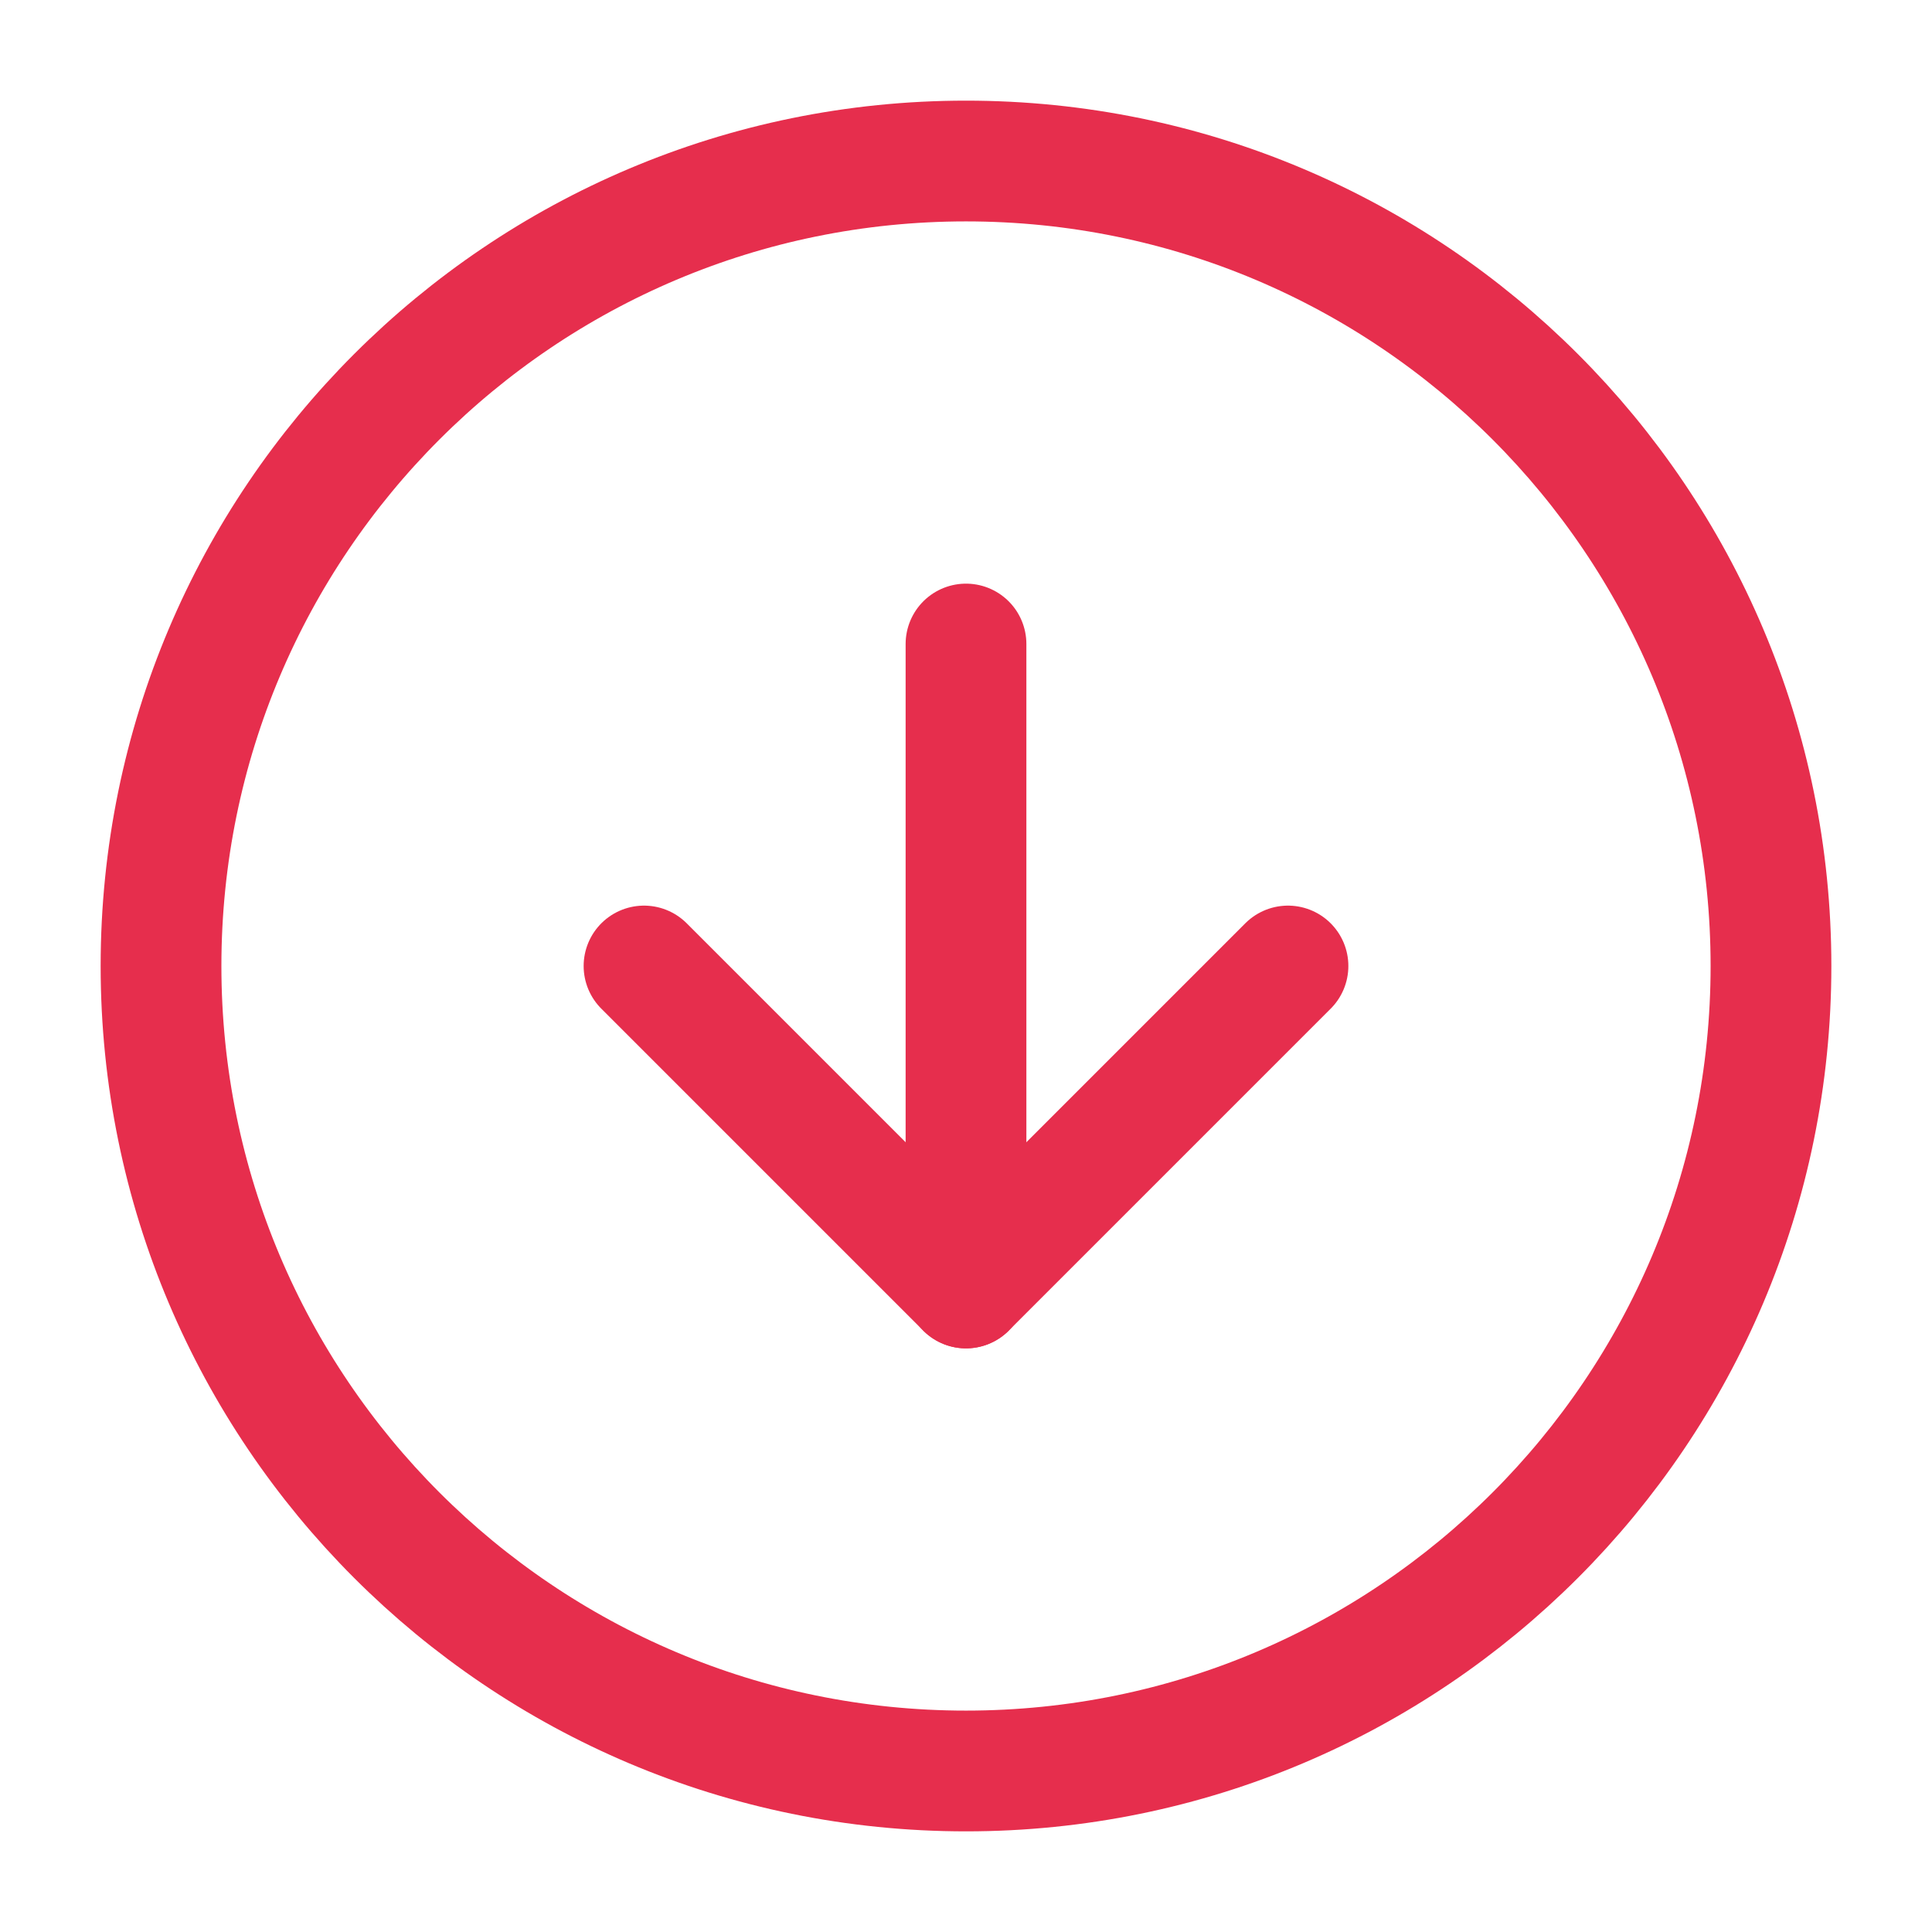
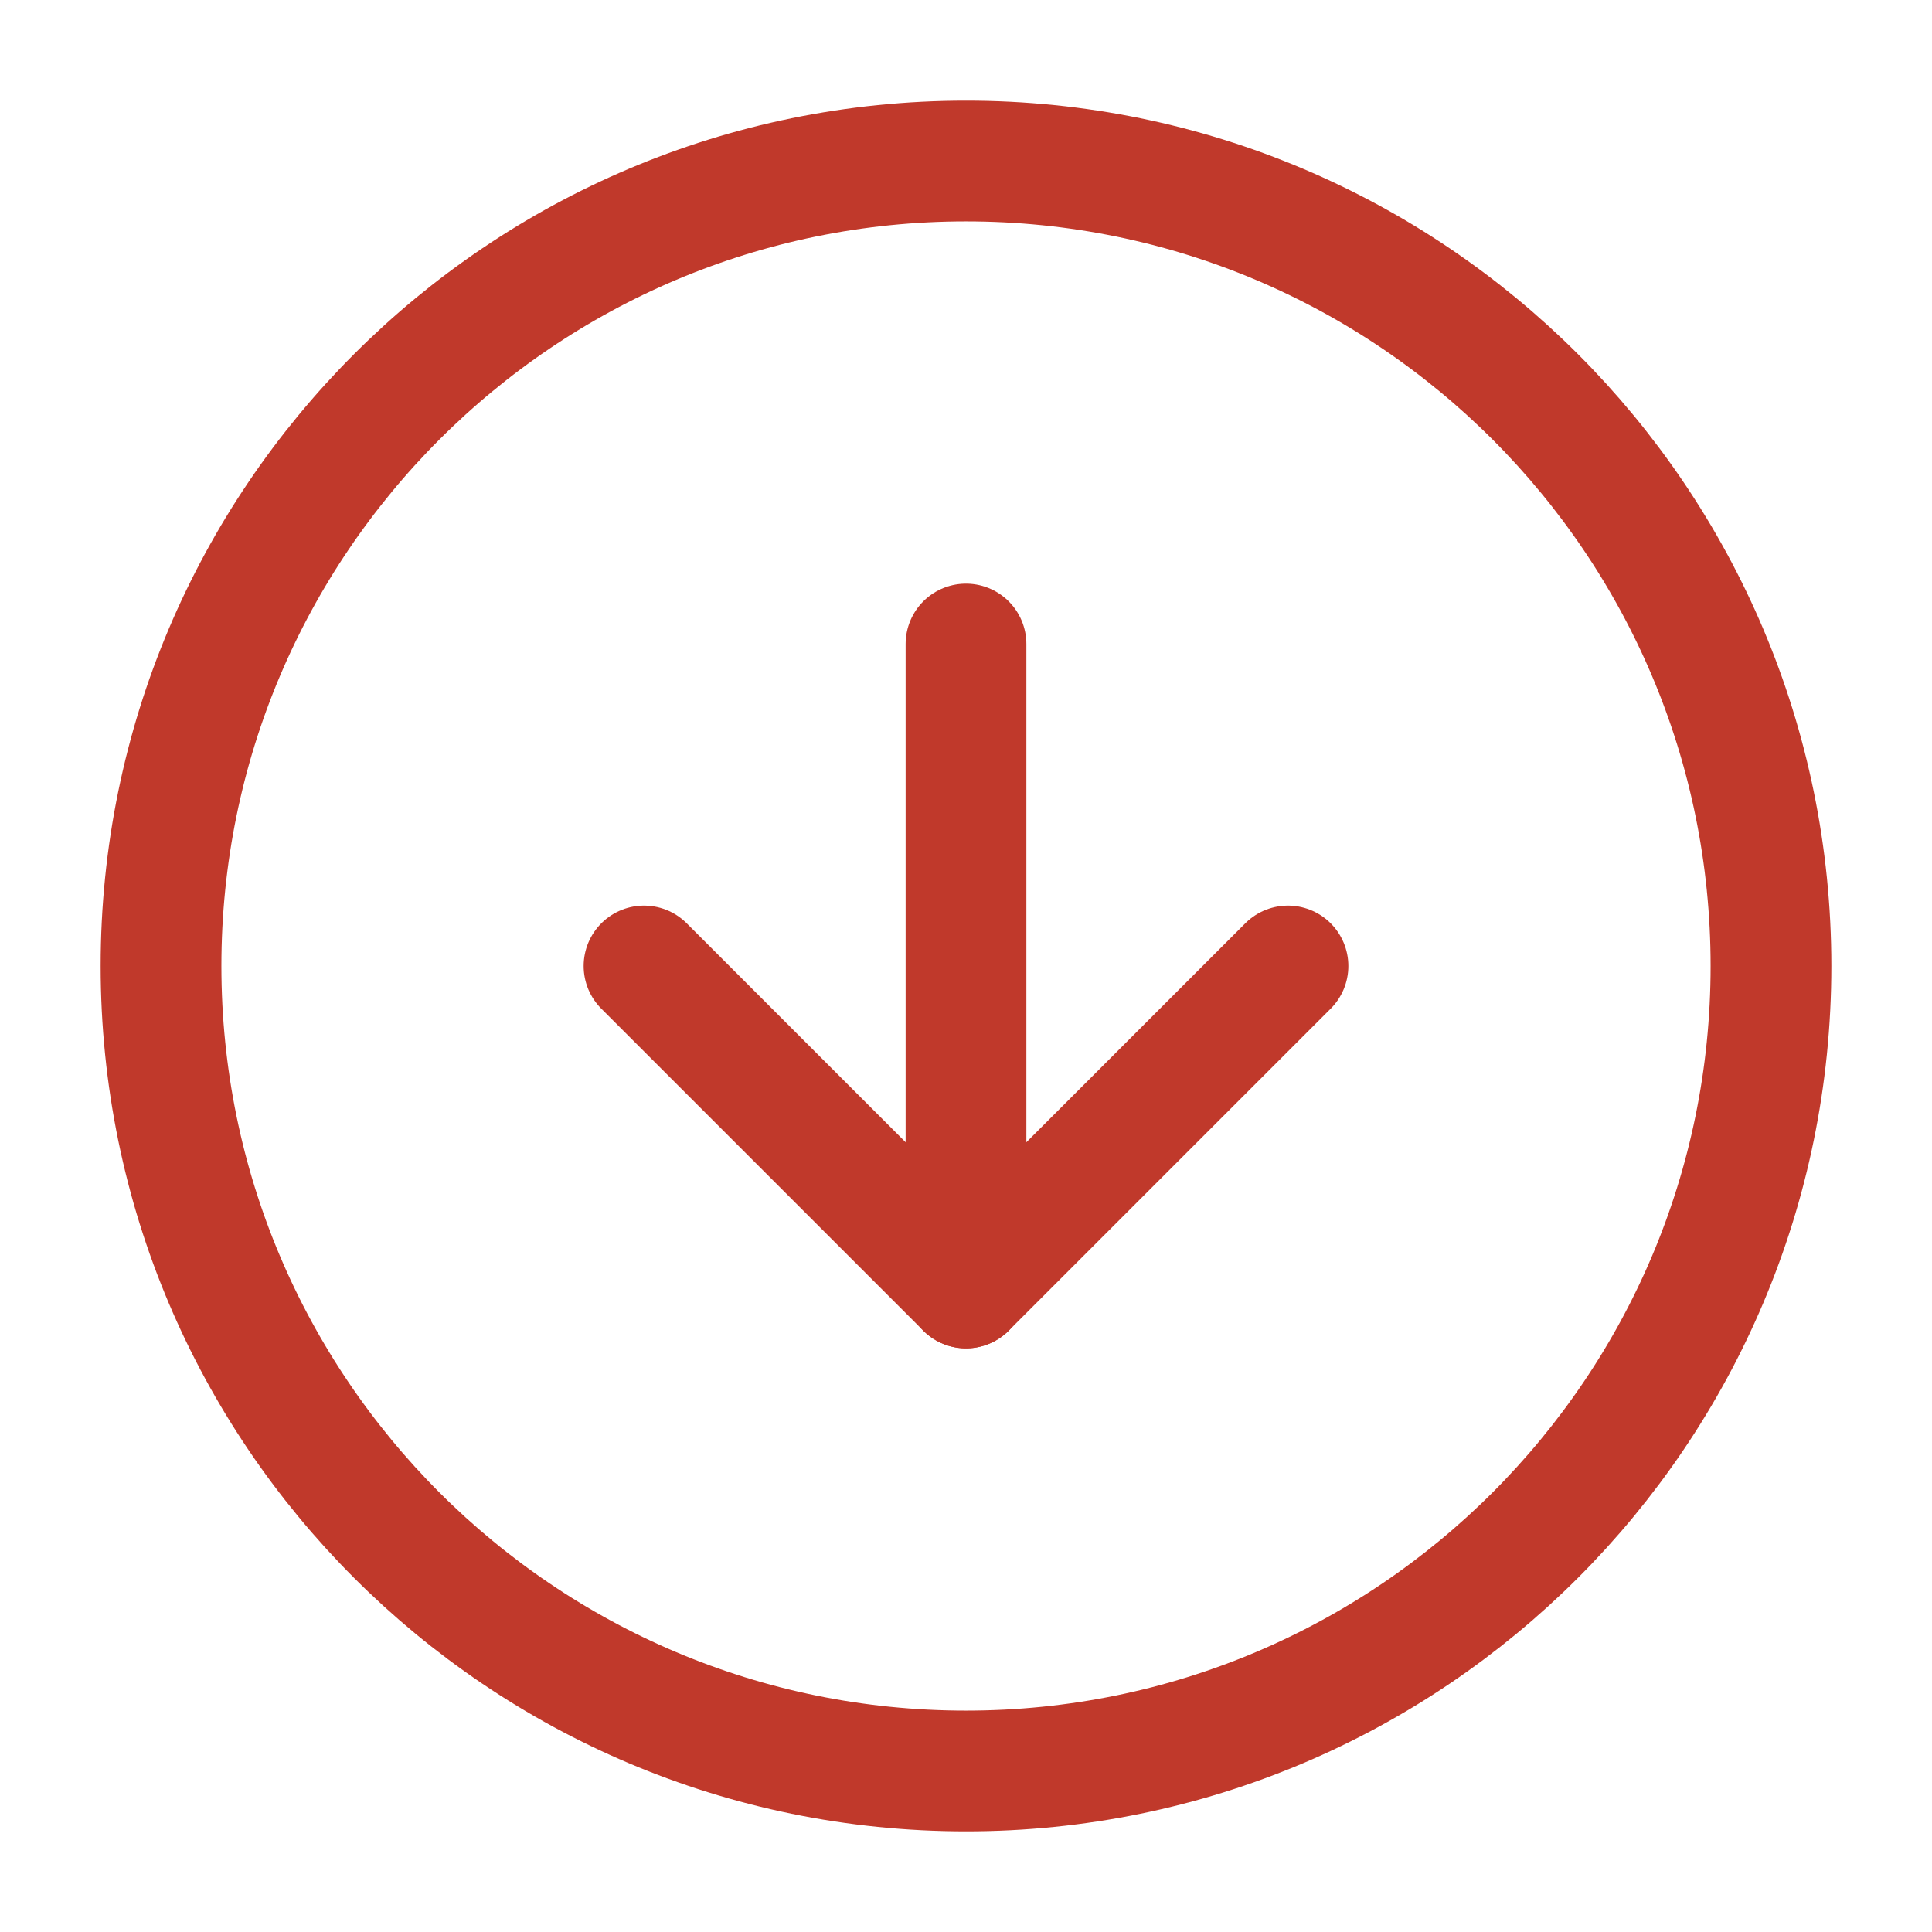
<svg xmlns="http://www.w3.org/2000/svg" width="32" height="32" viewBox="0 0 32 32" fill="none">
-   <path d="M16 29.333C23.364 29.333 29.333 23.364 29.333 16C29.333 8.636 23.364 2.667 16 2.667C8.636 2.667 2.667 8.636 2.667 16C2.667 23.364 8.636 29.333 16 29.333Z" stroke="#E62E4D" stroke-width="2" stroke-linecap="round" stroke-linejoin="round" />
-   <path d="M10.667 16L16 21.333L21.333 16" stroke="#E62E4D" stroke-width="2" stroke-linecap="round" stroke-linejoin="round" />
-   <path d="M16 10.667L16 21.333" stroke="#E62E4D" stroke-width="2" stroke-linecap="round" stroke-linejoin="round" />
+   <path d="M16 29.333C23.364 29.333 29.333 23.364 29.333 16C29.333 8.636 23.364 2.667 16 2.667C8.636 2.667 2.667 8.636 2.667 16C2.667 23.364 8.636 29.333 16 29.333Z" stroke="#C0392B" stroke-width="2" stroke-linecap="round" stroke-linejoin="round" />
+   <path d="M10.667 16L16 21.333L21.333 16" stroke="#C0392B" stroke-width="2" stroke-linecap="round" stroke-linejoin="round" />
+   <path d="M16 10.667L16 21.333" stroke="#C0392B" stroke-width="2" stroke-linecap="round" stroke-linejoin="round" />
</svg>
